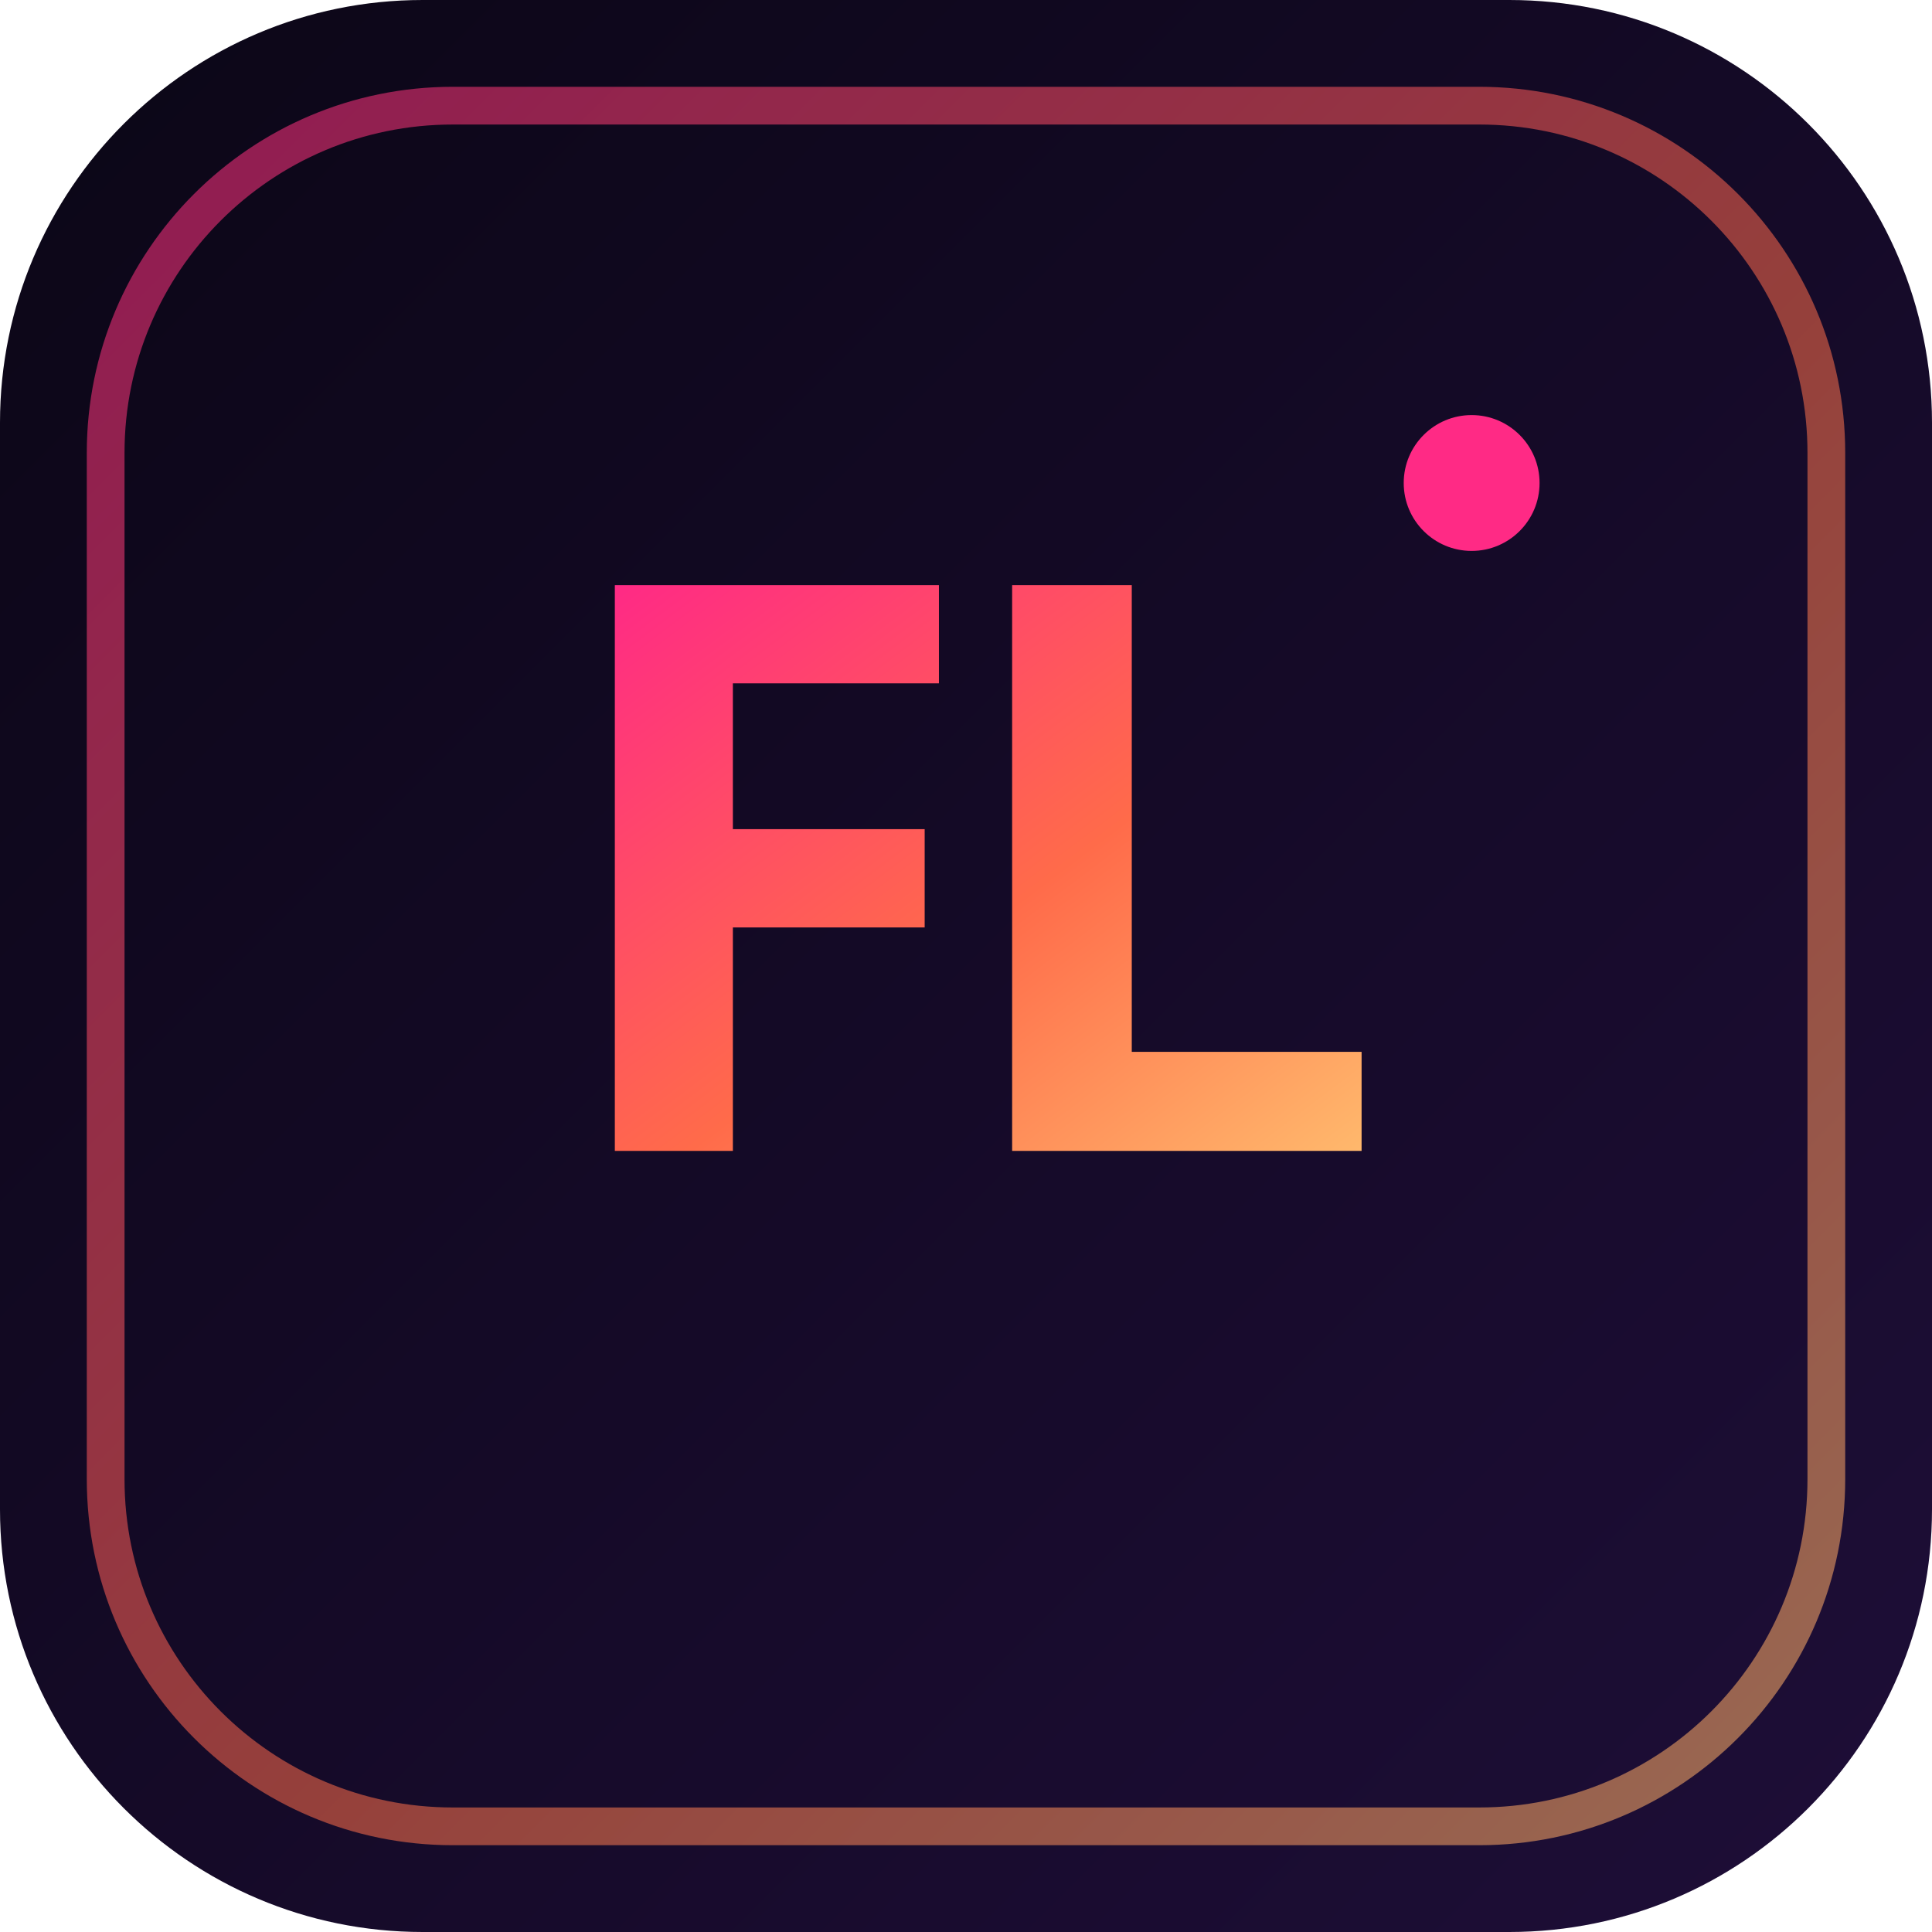
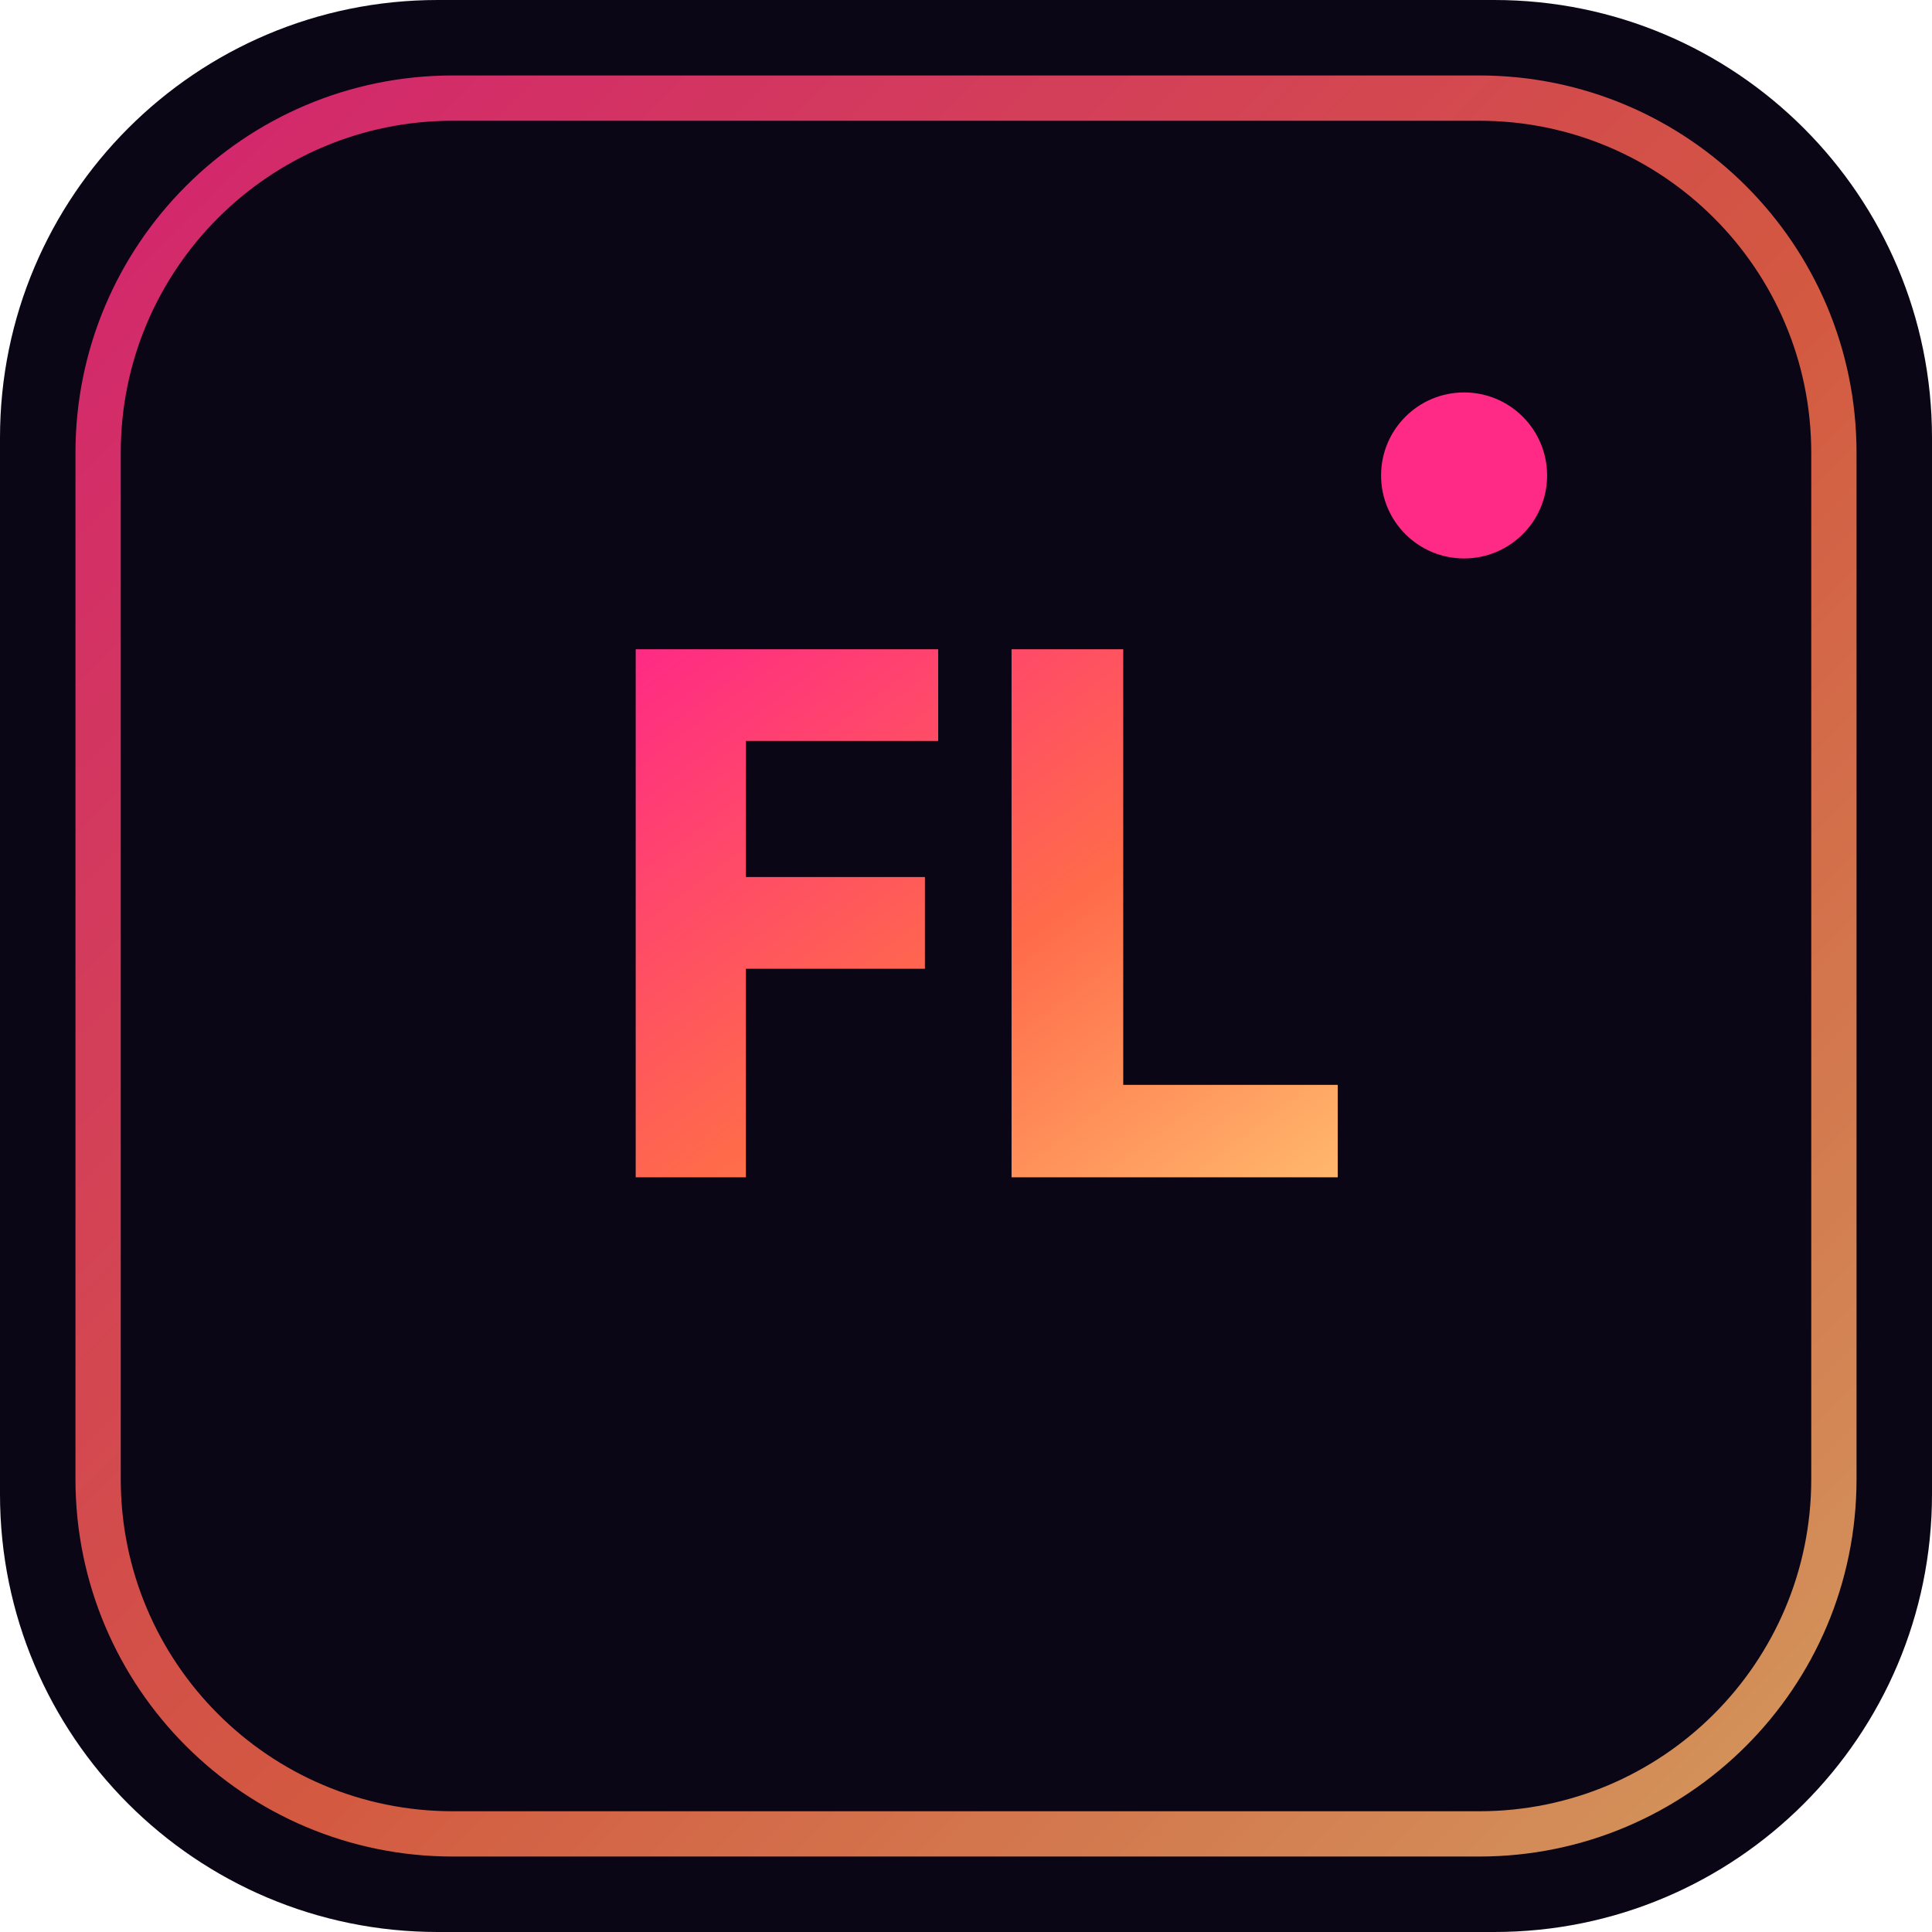
<svg xmlns="http://www.w3.org/2000/svg" viewBox="0 0 512 512">
  <defs>
-     <linearGradient id="bg" x1="0%" y1="0%" x2="100%" y2="100%">
-       <stop offset="0%" stop-color="#0B0616" />
-       <stop offset="100%" stop-color="#1E0E38" />
-     </linearGradient>
-     <linearGradient id="accent" x1="0%" y1="0%" x2="100%" y2="100%">
+     <linearGradient id="g" x1="0%" y1="0%" x2="100%" y2="100%">
      <stop offset="0%" stop-color="#FF2A85" />
      <stop offset="55%" stop-color="#FF6B4A" />
      <stop offset="100%" stop-color="#FFB86C" />
    </linearGradient>
  </defs>
-   <rect width="512" height="512" rx="112" fill="url(#bg)" />
-   <rect x="28" y="28" width="456" height="456" rx="92" fill="none" stroke="url(#accent)" stroke-width="10" opacity="0.55" />
-   <text x="256" y="305" text-anchor="middle" font-family="Arial Black, Impact, sans-serif" font-weight="900" font-size="210" letter-spacing="-10" fill="url(#accent)">FL</text>
-   <circle cx="390" cy="128" r="18" fill="#FF2A85" />
+   <rect width="512" height="512" rx="116" fill="#0B0616" />
+   <rect x="26" y="26" width="460" height="460" rx="94" fill="none" stroke="url(#g)" stroke-width="12" opacity="0.82" />
+   <circle cx="388" cy="126" r="22" fill="#FF2A85" />
+   <text x="256" y="312" text-anchor="middle" font-family="Syne, Arial Black, sans-serif" font-weight="800" font-size="196" letter-spacing="-8" fill="url(#g)">FL</text>
</svg>
